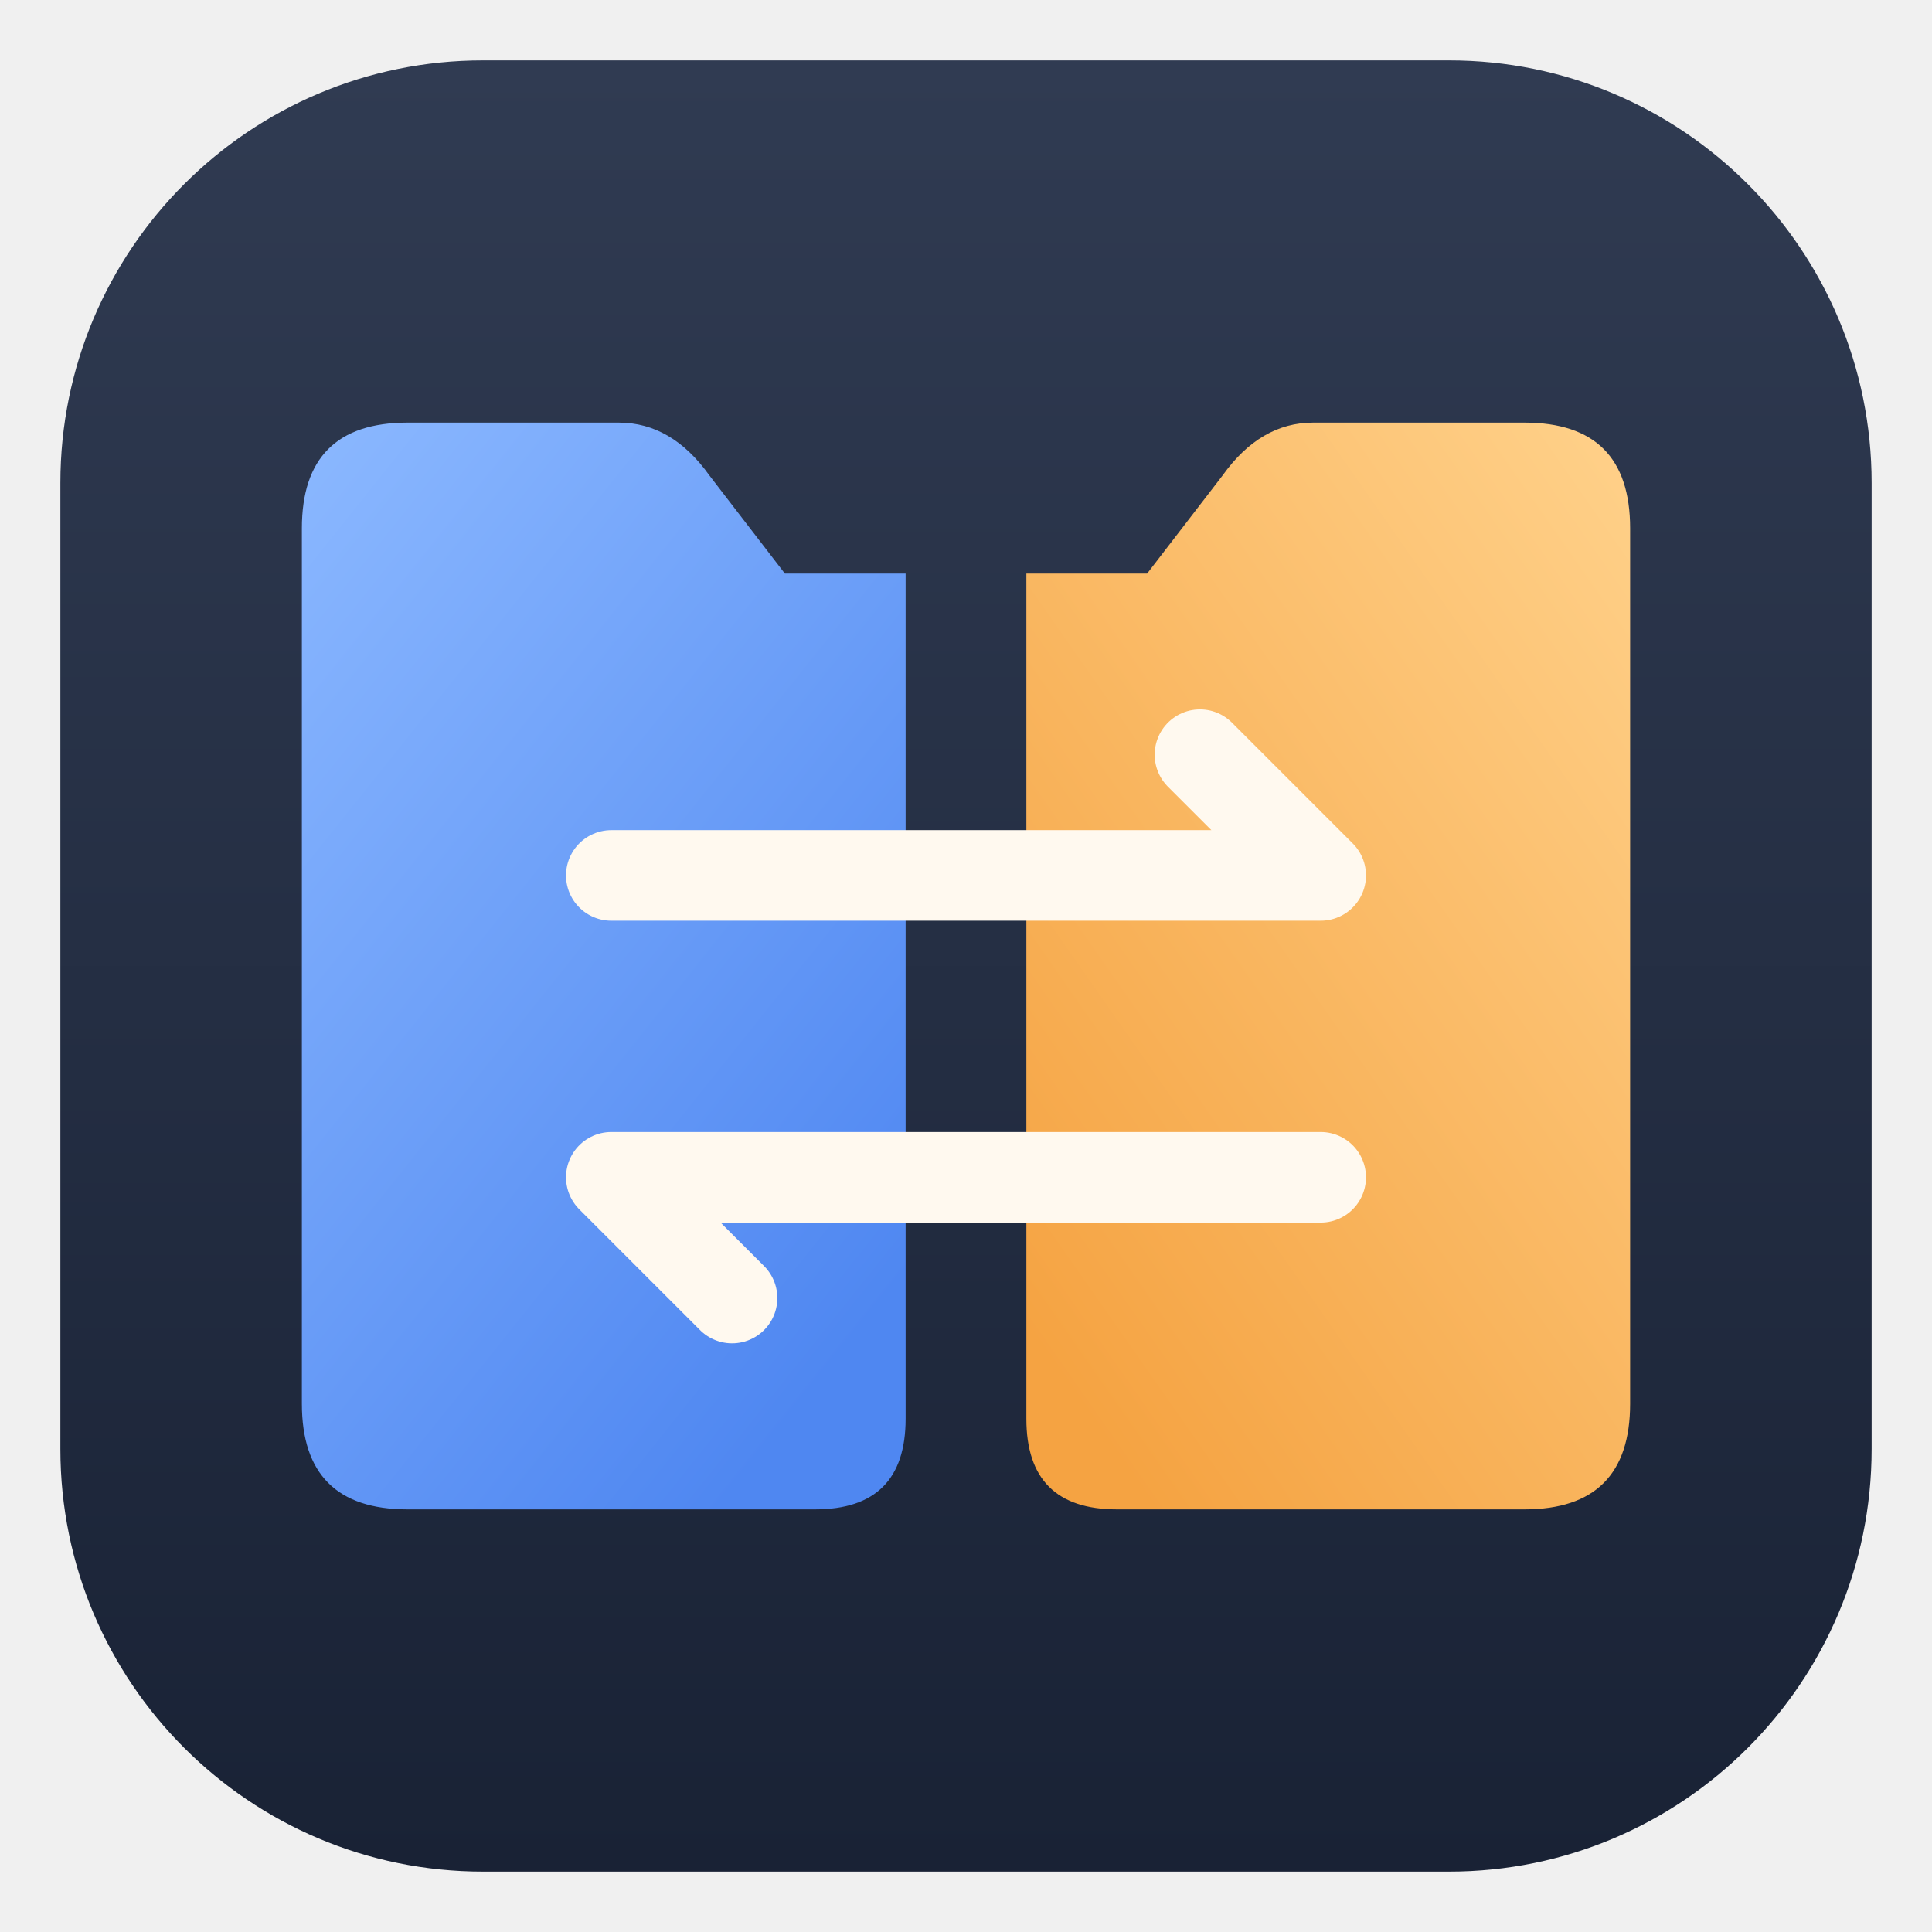
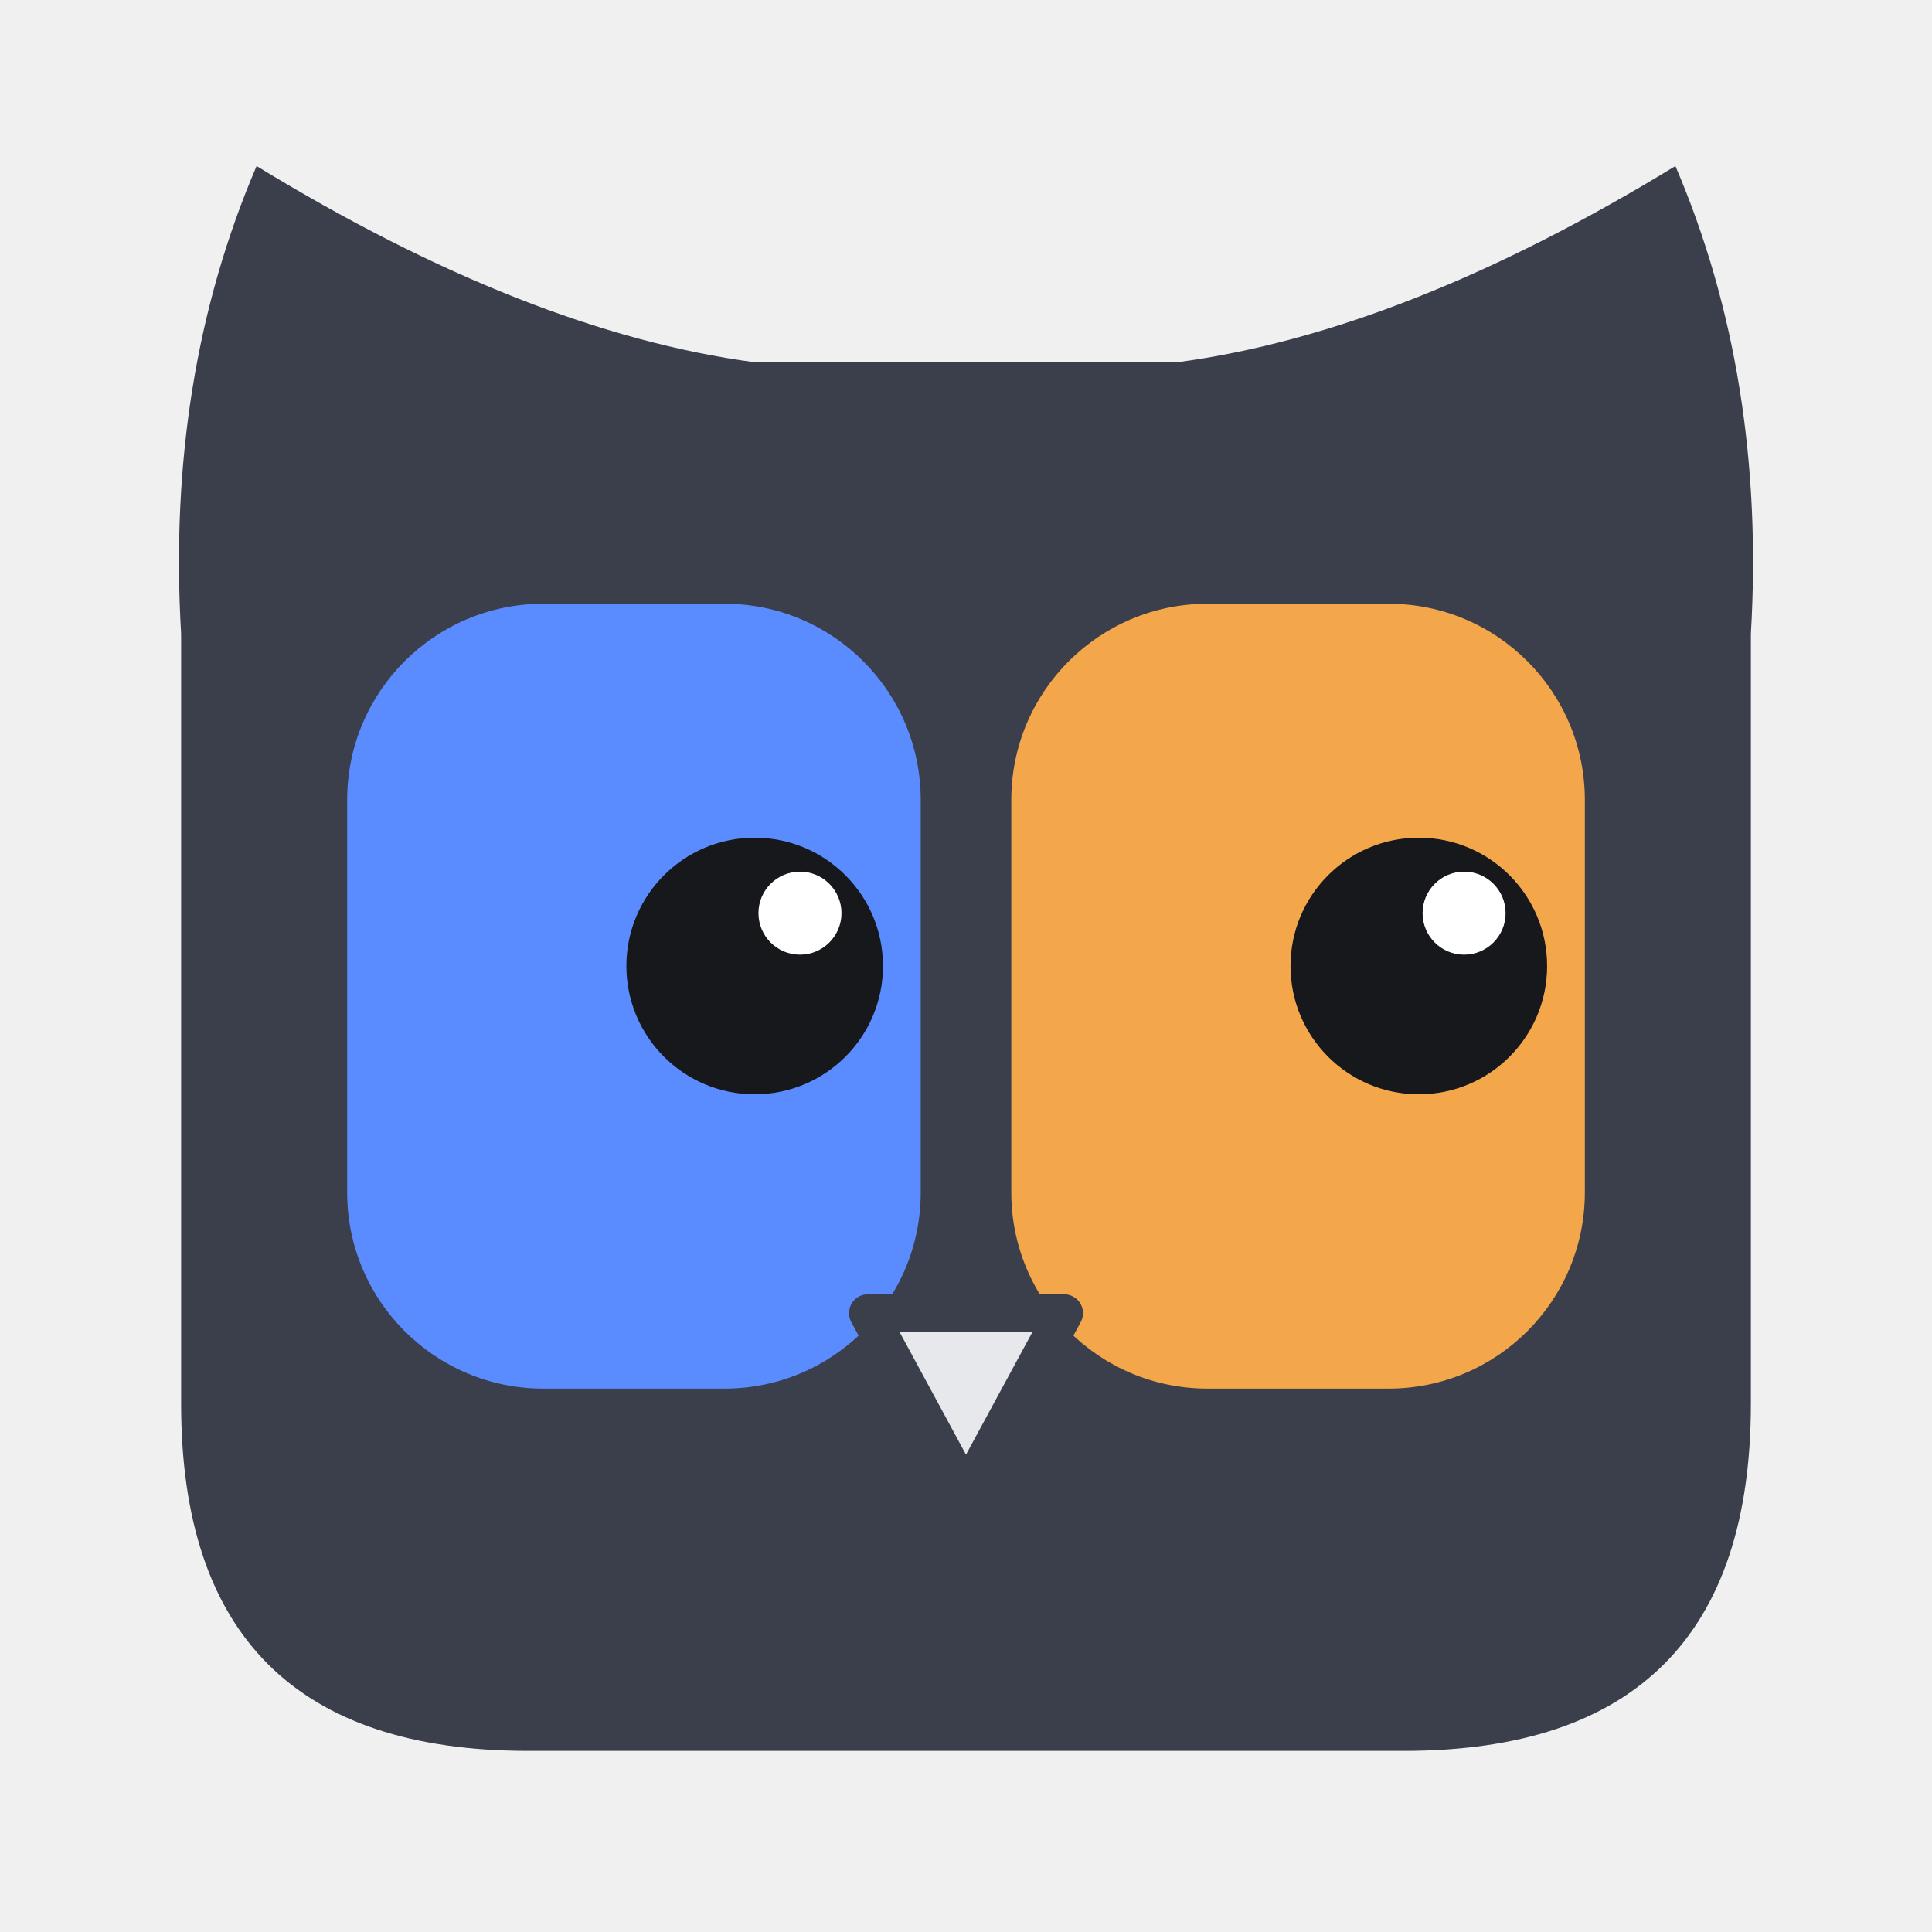
<svg xmlns="http://www.w3.org/2000/svg" width="256" height="256" viewBox="0 0 256 256">
-   <defs>
-     <linearGradient id="tile" x1="0" y1="0" x2="0" y2="1">
-       <stop stop-color="#303b52" />
-       <stop offset="1" stop-color="#192235" />
-     </linearGradient>
-     <linearGradient id="blue" x1="0" y1="0" x2="0.7" y2="1">
-       <stop stop-color="#8bb8ff" />
-       <stop offset="1" stop-color="#4f87f1" />
-     </linearGradient>
-     <linearGradient id="amber" x1="1" y1="0" x2="0.2" y2="1">
-       <stop stop-color="#ffd18a" />
-       <stop offset="1" stop-color="#f5a342" />
-     </linearGradient>
-   </defs>
-   <rect x="8" y="8" width="240" height="240" rx="56" fill="url(#tile)" />
-   <path d="M54 56H82Q89 56 94 63L104 76H120V188Q120 200 108 200H54Q40 200 40 186V70Q40 56 54 56Z" fill="url(#blue)" />
-   <path d="M202 56H174Q167 56 162 63L152 76H136V188Q136 200 148 200H202Q216 200 216 186V70Q216 56 202 56Z" fill="url(#amber)" />
-   <g fill="none" stroke="#fff9ef" stroke-width="12" stroke-linecap="round" stroke-linejoin="round">
-     <path d="M81 116H175L159 100" />
-     <path d="M175 156H81L97 172" />
-   </g>
+   <path d="M34 22Q70 44 100 48L156 48Q186 44 222 22Q234 50 232 84L232 186Q232 232 186 232L70 232Q24 232 24 186L24 84Q22 50 34 22Z" fill="#3a3f4b" />
+   <rect x="46" y="80" width="76" height="104" rx="26" fill="#5b8cff" />
+   <rect x="134" y="80" width="76" height="104" rx="26" fill="#f4a64b" />
+   <circle cx="100" cy="128" r="17" fill="#16181c" />
+   <circle cx="188" cy="128" r="17" fill="#16181c" />
+   <circle cx="106" cy="121" r="5.5" fill="#ffffff" />
+   <circle cx="194" cy="121" r="5.5" fill="#ffffff" />
+   <path d="M115 174L141 174L128 198Z" fill="#e6e8ec" stroke="#3a3f4b" stroke-width="5" stroke-linejoin="round" />
</svg>
